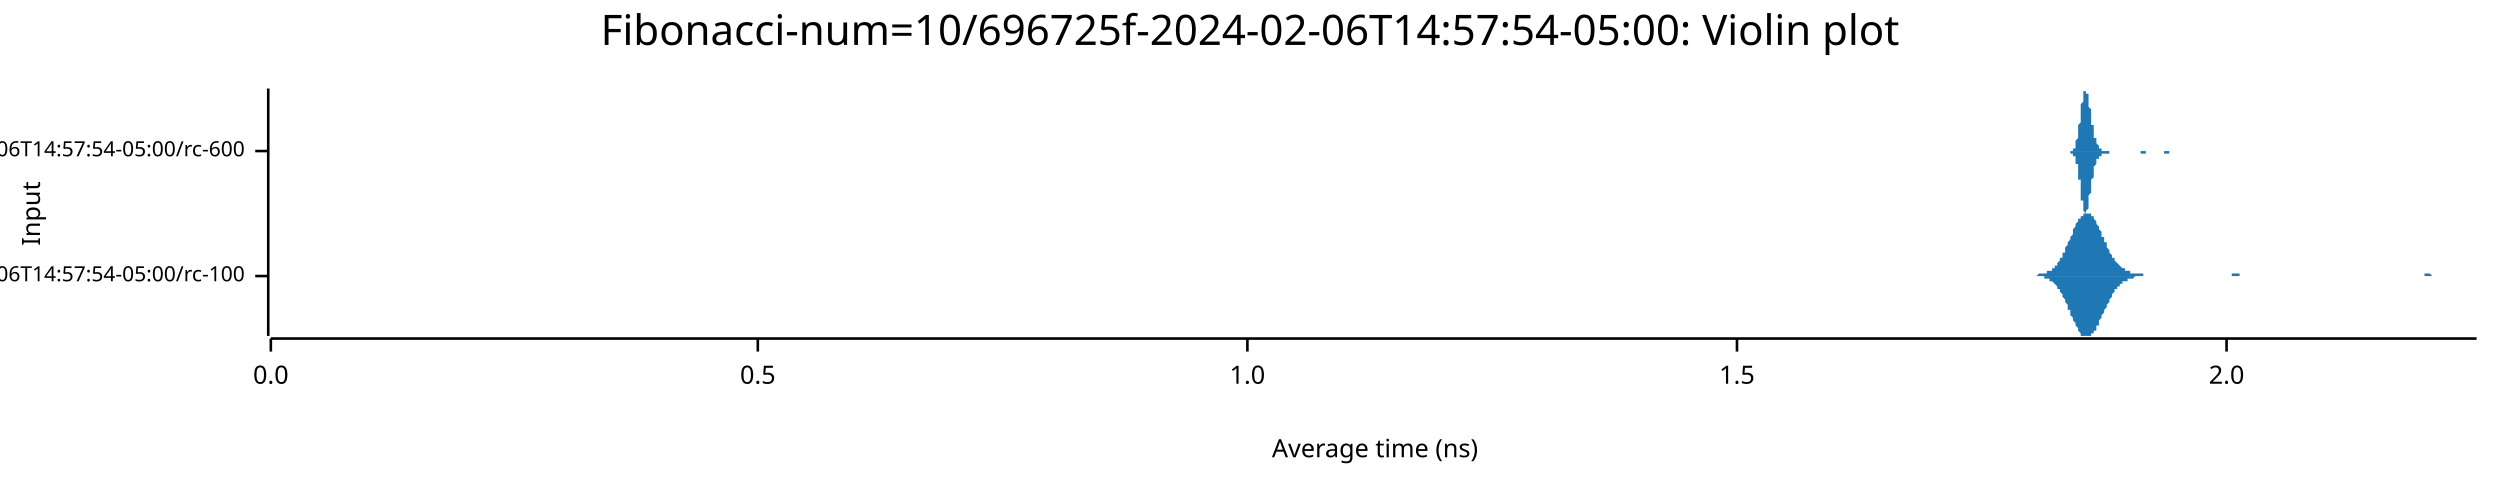
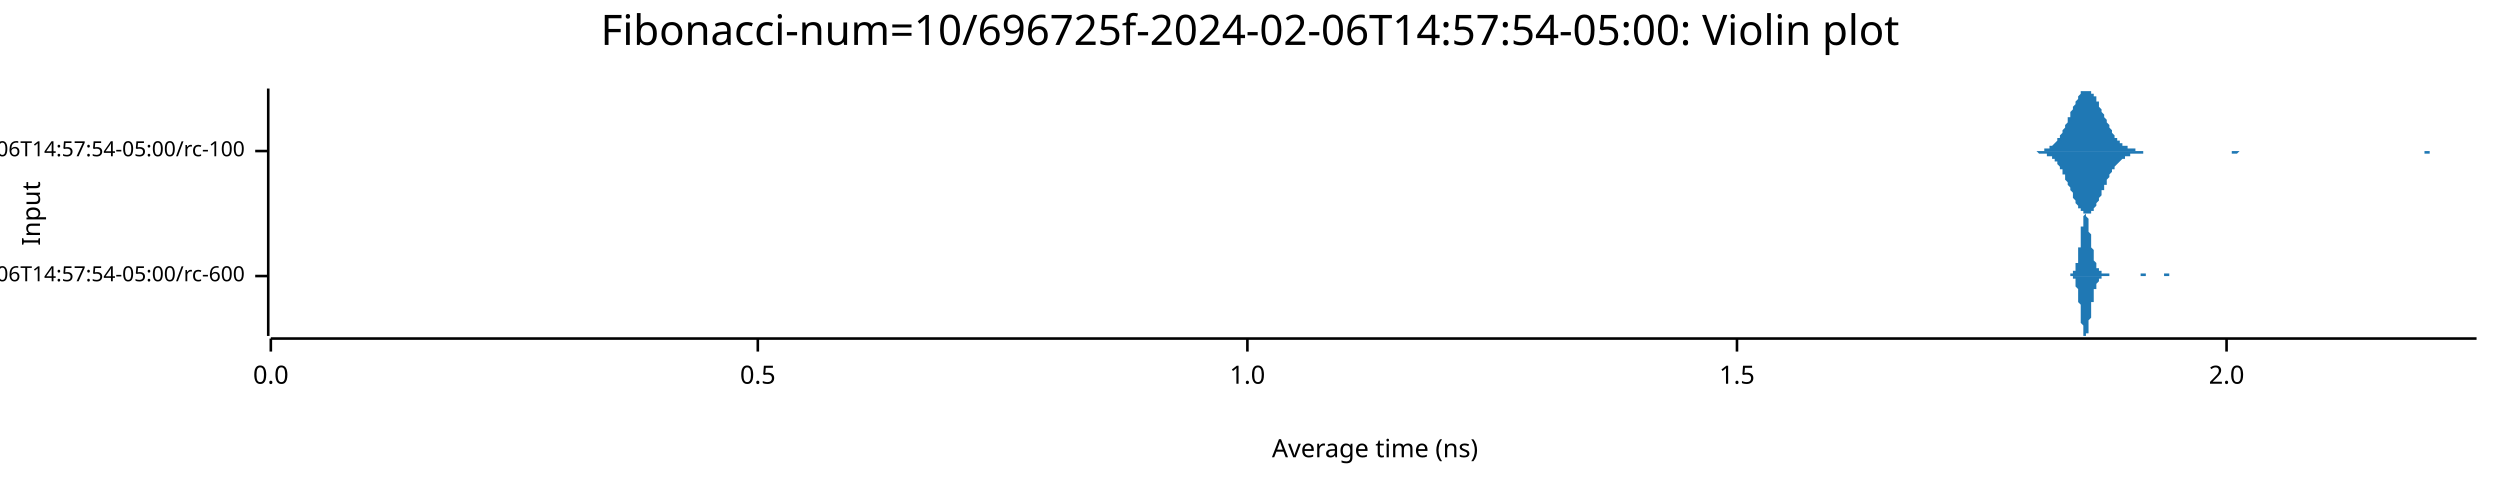
<svg xmlns="http://www.w3.org/2000/svg" width="960" height="186" viewBox="0 0 960 186">
  <text x="480" y="5" dy="0.76em" text-anchor="middle" font-family="sans-serif" font-size="16.129" opacity="1" fill="#000000">
Fibonacci-num=10/696725f-2024-02-06T14:57:54-05:00: Violin plot
</text>
  <text x="8" y="82" dy="0.76em" text-anchor="middle" font-family="sans-serif" font-size="9.677" opacity="1" fill="#000000" transform="rotate(270, 8, 82)">
Input
</text>
  <text x="528" y="178" dy="-0.5ex" text-anchor="middle" font-family="sans-serif" font-size="9.677" opacity="1" fill="#000000">
Average time (ns)
</text>
  <polyline fill="none" opacity="1" stroke="#000000" stroke-width="1" points="103,34 103,129 " />
  <text x="94" y="106" dy="0.5ex" text-anchor="end" font-family="sans-serif" font-size="8.065" opacity="1" fill="#000000">
- Fibonacci-num=10/696725f-2024-02-06T14:57:54-05:00/rc-100
+ Fibonacci-num=10/696725f-2024-02-06T14:57:54-05:00/rc-600
</text>
  <polyline fill="none" opacity="1" stroke="#000000" stroke-width="1" points="98,106 103,106 " />
  <text x="94" y="58" dy="0.5ex" text-anchor="end" font-family="sans-serif" font-size="8.065" opacity="1" fill="#000000">
- Fibonacci-num=10/696725f-2024-02-06T14:57:54-05:00/rc-600
+ Fibonacci-num=10/696725f-2024-02-06T14:57:54-05:00/rc-100
</text>
  <polyline fill="none" opacity="1" stroke="#000000" stroke-width="1" points="98,58 103,58 " />
  <polyline fill="none" opacity="1" stroke="#000000" stroke-width="1" points="104,130 951,130 " />
  <text x="104" y="140" dy="0.76em" text-anchor="middle" font-family="sans-serif" font-size="9.677" opacity="1" fill="#000000">
0.0
</text>
  <polyline fill="none" opacity="1" stroke="#000000" stroke-width="1" points="104,130 104,135 " />
  <text x="291" y="140" dy="0.76em" text-anchor="middle" font-family="sans-serif" font-size="9.677" opacity="1" fill="#000000">
0.5
</text>
  <polyline fill="none" opacity="1" stroke="#000000" stroke-width="1" points="291,130 291,135 " />
  <text x="479" y="140" dy="0.76em" text-anchor="middle" font-family="sans-serif" font-size="9.677" opacity="1" fill="#000000">
1.0
</text>
  <polyline fill="none" opacity="1" stroke="#000000" stroke-width="1" points="479,130 479,135 " />
  <text x="667" y="140" dy="0.76em" text-anchor="middle" font-family="sans-serif" font-size="9.677" opacity="1" fill="#000000">
1.5
</text>
  <polyline fill="none" opacity="1" stroke="#000000" stroke-width="1" points="667,130 667,135 " />
  <text x="855" y="140" dy="0.76em" text-anchor="middle" font-family="sans-serif" font-size="9.677" opacity="1" fill="#000000">
2.0
</text>
  <polyline fill="none" opacity="1" stroke="#000000" stroke-width="1" points="855,130 855,135 " />
-   <polygon opacity="1" fill="#1F78B4" points="780,106 781,106 781,106 781,106 782,106 782,106 782,106 783,105 783,105 783,105 784,105 784,105 784,105 785,105 785,105 785,105 786,105 786,105 786,104 787,104 787,104 788,104 788,103 788,103 789,103 789,102 789,102 790,102 790,101 790,101 791,100 791,100 791,99 792,99 792,98 792,97 793,97 793,96 793,95 794,94 794,94 794,93 795,92 795,91 795,91 796,90 796,89 796,88 797,87 797,87 797,86 798,85 798,85 798,84 799,84 799,83 799,83 800,83 800,82 800,82 801,82 801,82 801,82 802,82 802,82 803,82 803,83 803,83 804,83 804,84 804,84 805,85 805,86 805,86 806,87 806,88 806,88 807,89 807,90 807,91 808,91 808,92 808,93 809,93 809,94 809,95 810,96 810,96 810,97 811,98 811,98 811,99 812,99 812,100 812,100 813,101 813,101 813,101 814,102 814,102 814,102 815,103 815,103 815,103 816,103 816,104 817,104 817,104 817,104 818,104 818,104 818,105 819,105 819,105 819,105 820,105 820,105 820,105 821,105 821,105 821,105 822,105 822,105 822,105 823,105 823,105 823,106 824,106 824,106 824,106 825,106 825,106 825,106 826,106 826,106 826,106 827,106 827,106 827,106 828,106 828,106 828,106 829,106 829,106 829,106 830,106 830,106 830,106 831,106 831,106 832,106 832,106 832,106 833,106 833,106 833,106 834,106 834,106 834,106 835,106 835,106 835,106 836,106 836,106 836,106 837,106 837,106 837,106 838,106 838,106 838,106 839,106 839,106 839,106 840,106 840,106 840,106 841,106 841,106 841,106 842,106 842,106 842,106 843,106 843,106 843,106 844,106 844,106 844,106 845,106 845,106 845,106 846,106 846,106 847,106 847,106 847,106 848,106 848,106 848,106 849,106 849,106 849,106 850,106 850,106 850,106 851,106 851,106 851,106 852,106 852,106 852,106 853,106 853,106 853,106 854,106 854,106 854,106 855,106 855,106 855,106 856,106 856,106 856,106 857,106 857,106 857,105 858,105 858,105 858,105 859,105 859,105 859,105 860,105 860,106 860,106 861,106 861,106 862,106 862,106 862,106 863,106 863,106 863,106 864,106 864,106 864,106 865,106 865,106 865,106 866,106 866,106 866,106 867,106 867,106 867,106 868,106 868,106 868,106 869,106 869,106 869,106 870,106 870,106 870,106 871,106 871,106 871,106 872,106 872,106 872,106 873,106 873,106 873,106 874,106 874,106 874,106 875,106 875,106 875,106 876,106 876,106 877,106 877,106 877,106 878,106 878,106 878,106 879,106 879,106 879,106 880,106 880,106 880,106 881,106 881,106 881,106 882,106 882,106 882,106 883,106 883,106 883,106 884,106 884,106 884,106 885,106 885,106 885,106 886,106 886,106 886,106 887,106 887,106 887,106 888,106 888,106 888,106 889,106 889,106 889,106 890,106 890,106 890,106 891,106 891,106 892,106 892,106 892,106 893,106 893,106 893,106 894,106 894,106 894,106 895,106 895,106 895,106 896,106 896,106 896,106 897,106 897,106 897,106 898,106 898,106 898,106 899,106 899,106 899,106 900,106 900,106 900,106 901,106 901,106 901,106 902,106 902,106 902,106 903,106 903,106 903,106 904,106 904,106 904,106 905,106 905,106 905,106 906,106 906,106 907,106 907,106 907,106 908,106 908,106 908,106 909,106 909,106 909,106 910,106 910,106 910,106 911,106 911,106 911,106 912,106 912,106 912,106 913,106 913,106 913,106 914,106 914,106 914,106 915,106 915,106 915,106 916,106 916,106 916,106 917,106 917,106 917,106 918,106 918,106 918,106 919,106 919,106 919,106 920,106 920,106 920,106 921,106 921,106 922,106 922,106 922,106 923,106 923,106 923,106 924,106 924,106 924,106 925,106 925,106 925,106 926,106 926,106 926,106 927,106 927,106 927,106 928,106 928,106 928,106 929,106 929,106 929,106 930,106 930,106 930,106 931,106 931,105 931,105 932,105 932,105 932,105 933,105 933,105 933,105 934,106 934,106 934,106 935,106 935,106 935,106 936,106 936,106 937,106 937,106 937,106 938,106 938,106 938,106 939,106 939,106 939,106 940,106 940,106 940,106 941,106 941,106 941,106 942,106 942,106 942,106 943,106 943,106 943,106 944,106 944,106 944,106 945,106 945,106 945,106 946,106 946,106 946,106 947,106 947,106 947,106 948,106 948,106 948,106 949,106 949,106 949,106 950,106 950,106 951,106 951,106 780,106 " />
-   <polygon opacity="1" fill="#1F78B4" points="780,106 781,106 781,106 781,106 782,106 782,106 782,106 783,106 783,106 783,106 784,106 784,106 784,106 785,106 785,107 785,107 786,107 786,107 786,107 787,107 787,108 788,108 788,108 788,108 789,109 789,109 789,109 790,110 790,110 790,111 791,111 791,112 791,112 792,113 792,114 792,114 793,115 793,116 793,116 794,117 794,118 794,119 795,119 795,120 795,121 796,122 796,123 796,123 797,124 797,125 797,125 798,126 798,127 798,127 799,128 799,128 799,129 800,129 800,129 800,129 801,129 801,129 801,129 802,129 802,129 803,129 803,129 803,128 804,128 804,128 804,127 805,127 805,126 805,125 806,125 806,124 806,123 807,122 807,122 807,121 808,120 808,119 808,119 809,118 809,117 809,117 810,116 810,115 810,115 811,114 811,113 811,113 812,112 812,112 812,111 813,111 813,110 813,110 814,110 814,109 814,109 815,109 815,108 815,108 816,108 816,108 817,108 817,107 817,107 818,107 818,107 818,107 819,107 819,107 819,107 820,106 820,106 820,106 821,106 821,106 821,106 822,106 822,106 822,106 823,106 823,106 823,106 824,106 824,106 824,106 825,106 825,106 825,106 826,106 826,106 826,106 827,106 827,106 827,106 828,106 828,106 828,106 829,106 829,106 829,106 830,106 830,106 830,106 831,106 831,106 832,106 832,106 832,106 833,106 833,106 833,106 834,106 834,106 834,106 835,106 835,106 835,106 836,106 836,106 836,106 837,106 837,106 837,106 838,106 838,106 838,106 839,106 839,106 839,106 840,106 840,106 840,106 841,106 841,106 841,106 842,106 842,106 842,106 843,106 843,106 843,106 844,106 844,106 844,106 845,106 845,106 845,106 846,106 846,106 847,106 847,106 847,106 848,106 848,106 848,106 849,106 849,106 849,106 850,106 850,106 850,106 851,106 851,106 851,106 852,106 852,106 852,106 853,106 853,106 853,106 854,106 854,106 854,106 855,106 855,106 855,106 856,106 856,106 856,106 857,106 857,106 857,106 858,106 858,106 858,106 859,106 859,106 859,106 860,106 860,106 860,106 861,106 861,106 862,106 862,106 862,106 863,106 863,106 863,106 864,106 864,106 864,106 865,106 865,106 865,106 866,106 866,106 866,106 867,106 867,106 867,106 868,106 868,106 868,106 869,106 869,106 869,106 870,106 870,106 870,106 871,106 871,106 871,106 872,106 872,106 872,106 873,106 873,106 873,106 874,106 874,106 874,106 875,106 875,106 875,106 876,106 876,106 877,106 877,106 877,106 878,106 878,106 878,106 879,106 879,106 879,106 880,106 880,106 880,106 881,106 881,106 881,106 882,106 882,106 882,106 883,106 883,106 883,106 884,106 884,106 884,106 885,106 885,106 885,106 886,106 886,106 886,106 887,106 887,106 887,106 888,106 888,106 888,106 889,106 889,106 889,106 890,106 890,106 890,106 891,106 891,106 892,106 892,106 892,106 893,106 893,106 893,106 894,106 894,106 894,106 895,106 895,106 895,106 896,106 896,106 896,106 897,106 897,106 897,106 898,106 898,106 898,106 899,106 899,106 899,106 900,106 900,106 900,106 901,106 901,106 901,106 902,106 902,106 902,106 903,106 903,106 903,106 904,106 904,106 904,106 905,106 905,106 905,106 906,106 906,106 907,106 907,106 907,106 908,106 908,106 908,106 909,106 909,106 909,106 910,106 910,106 910,106 911,106 911,106 911,106 912,106 912,106 912,106 913,106 913,106 913,106 914,106 914,106 914,106 915,106 915,106 915,106 916,106 916,106 916,106 917,106 917,106 917,106 918,106 918,106 918,106 919,106 919,106 919,106 920,106 920,106 920,106 921,106 921,106 922,106 922,106 922,106 923,106 923,106 923,106 924,106 924,106 924,106 925,106 925,106 925,106 926,106 926,106 926,106 927,106 927,106 927,106 928,106 928,106 928,106 929,106 929,106 929,106 930,106 930,106 930,106 931,106 931,106 931,106 932,106 932,106 932,106 933,106 933,106 933,106 934,106 934,106 934,106 935,106 935,106 935,106 936,106 936,106 937,106 937,106 937,106 938,106 938,106 938,106 939,106 939,106 939,106 940,106 940,106 940,106 941,106 941,106 941,106 942,106 942,106 942,106 943,106 943,106 943,106 944,106 944,106 944,106 945,106 945,106 945,106 946,106 946,106 946,106 947,106 947,106 947,106 948,106 948,106 948,106 949,106 949,106 949,106 950,106 950,106 951,106 951,106 780,106 " />
-   <polygon opacity="1" fill="#1F78B4" points="794,58 794,58 795,58 795,58 795,58 795,58 795,58 795,58 795,58 795,58 795,58 795,58 795,58 795,58 796,58 796,58 796,58 796,58 796,58 796,58 796,57 796,57 796,57 796,57 796,57 796,57 797,57 797,56 797,56 797,56 797,56 797,56 797,55 797,55 797,55 797,54 797,54 798,53 798,53 798,53 798,52 798,52 798,51 798,51 798,50 798,50 798,49 798,48 798,48 799,47 799,46 799,46 799,45 799,44 799,44 799,43 799,42 799,42 799,41 799,40 799,40 800,39 800,39 800,38 800,38 800,37 800,37 800,36 800,36 800,36 800,35 800,35 801,35 801,35 801,35 801,35 801,34 801,35 801,35 801,35 801,35 801,35 801,35 801,36 802,36 802,36 802,37 802,37 802,38 802,38 802,39 802,39 802,40 802,40 802,41 802,41 803,42 803,43 803,43 803,44 803,44 803,45 803,45 803,46 803,47 803,47 803,48 804,48 804,49 804,49 804,50 804,50 804,51 804,51 804,51 804,52 804,52 804,52 804,53 805,53 805,53 805,54 805,54 805,54 805,54 805,55 805,55 805,55 805,55 805,55 806,56 806,56 806,56 806,56 806,56 806,56 806,56 806,57 806,57 806,57 806,57 806,57 807,57 807,57 807,57 807,57 807,57 807,57 807,57 807,57 807,57 807,57 807,57 807,58 808,58 808,58 808,58 808,58 808,58 808,58 808,58 808,58 808,58 808,58 808,58 809,58 809,58 809,58 809,58 809,58 809,58 809,58 809,58 809,58 809,58 809,58 809,58 810,58 810,58 810,58 810,58 810,58 810,58 810,58 810,58 810,58 810,58 810,58 810,58 811,58 811,58 811,58 811,58 811,58 811,58 811,58 811,58 811,58 811,58 811,58 812,58 812,58 812,58 812,58 812,58 812,58 812,58 812,58 812,58 812,58 812,58 812,58 813,58 813,58 813,58 813,58 813,58 813,58 813,58 813,58 813,58 813,58 813,58 813,58 814,58 814,58 814,58 814,58 814,58 814,58 814,58 814,58 814,58 814,58 814,58 815,58 815,58 815,58 815,58 815,58 815,58 815,58 815,58 815,58 815,58 815,58 815,58 816,58 816,58 816,58 816,58 816,58 816,58 816,58 816,58 816,58 816,58 816,58 817,58 817,58 817,58 817,58 817,58 817,58 817,58 817,58 817,58 817,58 817,58 817,58 818,58 818,58 818,58 818,58 818,58 818,58 818,58 818,58 818,58 818,58 818,58 818,58 819,58 819,58 819,58 819,58 819,58 819,58 819,58 819,58 819,58 819,58 819,58 820,58 820,58 820,58 820,58 820,58 820,58 820,58 820,58 820,58 820,58 820,58 820,58 821,58 821,58 821,58 821,58 821,58 821,58 821,58 821,58 821,58 821,58 821,58 821,58 822,58 822,58 822,58 822,58 822,58 822,58 822,58 822,58 822,58 822,58 822,58 823,58 823,58 823,58 823,58 823,58 823,58 823,58 823,58 823,58 823,58 823,58 823,58 824,58 824,58 824,58 824,58 824,58 824,58 824,58 824,58 824,58 824,58 824,58 824,58 825,58 825,58 825,58 825,58 825,58 825,58 825,58 825,58 825,58 825,58 825,58 826,58 826,58 826,58 826,58 826,58 826,58 826,58 826,58 826,58 826,58 826,58 826,58 827,58 827,58 827,58 827,58 827,58 827,58 827,58 827,58 827,58 827,58 827,58 828,58 828,58 828,58 828,58 828,58 828,58 828,58 828,58 828,58 828,58 828,58 828,58 829,58 829,58 829,58 829,58 829,58 829,58 829,58 829,58 829,58 829,58 829,58 829,58 830,58 830,58 830,58 830,58 830,58 830,58 830,58 830,58 830,58 830,58 830,58 831,58 831,58 831,58 831,58 831,58 831,58 831,58 831,58 831,58 831,58 831,58 831,58 832,58 832,58 832,58 832,58 832,58 832,58 832,58 832,58 832,58 832,58 832,58 832,58 833,58 833,58 833,58 833,58 833,58 833,58 833,58 833,58 833,58 833,58 833,58 834,58 834,58 834,58 834,58 834,58 834,58 834,58 834,58 834,58 834,58 834,58 834,58 835,58 835,58 835,58 835,58 835,58 835,58 835,58 835,58 835,58 835,58 835,58 835,58 836,58 836,58 836,58 836,58 836,58 836,58 836,58 836,58 836,58 836,58 836,58 837,58 837,58 837,58 837,58 837,58 837,58 837,58 837,58 837,58 837,58 794,58 " />
-   <polygon opacity="1" fill="#1F78B4" points="794,58 794,58 795,58 795,58 795,58 795,58 795,58 795,58 795,58 795,58 795,58 795,58 795,59 795,59 796,59 796,59 796,59 796,59 796,59 796,59 796,59 796,59 796,59 796,59 796,60 796,60 797,60 797,60 797,60 797,60 797,61 797,61 797,61 797,62 797,62 797,62 797,63 798,63 798,63 798,64 798,64 798,65 798,65 798,66 798,66 798,67 798,68 798,68 798,69 799,69 799,70 799,71 799,71 799,72 799,73 799,73 799,74 799,75 799,75 799,76 799,77 800,77 800,78 800,78 800,79 800,79 800,80 800,80 800,81 800,81 800,81 800,81 801,82 801,82 801,82 801,82 801,82 801,82 801,82 801,82 801,82 801,81 801,81 801,81 802,80 802,80 802,80 802,79 802,79 802,78 802,78 802,77 802,77 802,76 802,76 802,75 803,74 803,74 803,73 803,73 803,72 803,72 803,71 803,70 803,70 803,69 803,69 804,68 804,68 804,67 804,67 804,66 804,66 804,66 804,65 804,65 804,64 804,64 804,64 805,63 805,63 805,63 805,63 805,62 805,62 805,62 805,62 805,61 805,61 805,61 806,61 806,61 806,61 806,60 806,60 806,60 806,60 806,60 806,60 806,60 806,60 806,60 807,60 807,59 807,59 807,59 807,59 807,59 807,59 807,59 807,59 807,59 807,59 807,59 808,59 808,59 808,59 808,59 808,59 808,59 808,59 808,59 808,59 808,59 808,59 809,59 809,59 809,59 809,59 809,59 809,59 809,59 809,59 809,59 809,59 809,59 809,59 810,59 810,58 810,58 810,58 810,58 810,58 810,58 810,58 810,58 810,58 810,58 810,58 811,58 811,58 811,58 811,58 811,58 811,58 811,58 811,58 811,58 811,58 811,58 812,58 812,58 812,58 812,58 812,58 812,58 812,58 812,58 812,58 812,58 812,58 812,58 813,58 813,58 813,58 813,58 813,58 813,58 813,58 813,58 813,58 813,58 813,58 813,58 814,58 814,58 814,58 814,58 814,58 814,58 814,58 814,58 814,58 814,58 814,58 815,58 815,58 815,58 815,58 815,58 815,58 815,58 815,58 815,58 815,58 815,58 815,58 816,58 816,58 816,58 816,58 816,58 816,58 816,58 816,58 816,58 816,58 816,58 817,58 817,58 817,58 817,58 817,58 817,58 817,58 817,58 817,58 817,58 817,58 817,58 818,58 818,58 818,58 818,58 818,58 818,58 818,58 818,58 818,58 818,58 818,58 818,58 819,58 819,58 819,58 819,58 819,58 819,58 819,58 819,58 819,58 819,58 819,58 820,58 820,58 820,58 820,58 820,58 820,58 820,58 820,58 820,58 820,58 820,58 820,58 821,58 821,58 821,58 821,58 821,58 821,58 821,58 821,58 821,58 821,58 821,58 821,58 822,58 822,58 822,58 822,58 822,58 822,59 822,59 822,59 822,59 822,59 822,59 823,59 823,59 823,59 823,59 823,59 823,59 823,59 823,59 823,59 823,59 823,59 823,59 824,59 824,59 824,58 824,58 824,58 824,58 824,58 824,58 824,58 824,58 824,58 824,58 825,58 825,58 825,58 825,58 825,58 825,58 825,58 825,58 825,58 825,58 825,58 826,58 826,58 826,58 826,58 826,58 826,58 826,58 826,58 826,58 826,58 826,58 826,58 827,58 827,58 827,58 827,58 827,58 827,58 827,58 827,58 827,58 827,58 827,58 828,58 828,58 828,58 828,58 828,58 828,58 828,58 828,58 828,58 828,58 828,58 828,58 829,58 829,58 829,58 829,58 829,58 829,58 829,58 829,58 829,58 829,58 829,58 829,58 830,58 830,58 830,58 830,58 830,58 830,58 830,58 830,58 830,58 830,58 830,58 831,58 831,58 831,58 831,58 831,58 831,58 831,58 831,58 831,58 831,59 831,59 831,59 832,59 832,59 832,59 832,59 832,59 832,59 832,59 832,59 832,59 832,59 832,59 832,59 833,59 833,59 833,59 833,59 833,59 833,59 833,58 833,58 833,58 833,58 833,58 834,58 834,58 834,58 834,58 834,58 834,58 834,58 834,58 834,58 834,58 834,58 834,58 835,58 835,58 835,58 835,58 835,58 835,58 835,58 835,58 835,58 835,58 835,58 835,58 836,58 836,58 836,58 836,58 836,58 836,58 836,58 836,58 836,58 836,58 836,58 837,58 837,58 837,58 837,58 837,58 837,58 837,58 837,58 837,58 837,58 794,58 " />
+   <polygon opacity="1" fill="#1F78B4" points="794,106 794,106 795,106 795,106 795,106 795,106 795,106 795,106 795,106 795,106 795,106 795,106 795,105 795,105 796,105 796,105 796,105 796,105 796,105 796,105 796,105 796,105 796,105 796,105 796,104 796,104 797,104 797,104 797,104 797,104 797,103 797,103 797,103 797,102 797,102 797,102 797,101 798,101 798,101 798,100 798,100 798,99 798,99 798,98 798,98 798,97 798,96 798,96 798,95 799,95 799,94 799,93 799,93 799,92 799,91 799,91 799,90 799,89 799,89 799,88 799,87 800,87 800,86 800,86 800,85 800,85 800,84 800,84 800,83 800,83 800,83 800,83 801,82 801,82 801,82 801,82 801,82 801,82 801,82 801,82 801,82 801,83 801,83 801,83 802,84 802,84 802,84 802,85 802,85 802,86 802,86 802,87 802,87 802,88 802,88 802,89 803,90 803,90 803,91 803,91 803,92 803,92 803,93 803,94 803,94 803,95 803,95 804,96 804,96 804,97 804,97 804,98 804,98 804,98 804,99 804,99 804,100 804,100 804,100 805,101 805,101 805,101 805,101 805,102 805,102 805,102 805,102 805,103 805,103 805,103 806,103 806,103 806,103 806,104 806,104 806,104 806,104 806,104 806,104 806,104 806,104 806,104 807,104 807,105 807,105 807,105 807,105 807,105 807,105 807,105 807,105 807,105 807,105 807,105 808,105 808,105 808,105 808,105 808,105 808,105 808,105 808,105 808,105 808,105 808,105 809,105 809,105 809,105 809,105 809,105 809,105 809,105 809,105 809,105 809,105 809,105 809,105 810,105 810,106 810,106 810,106 810,106 810,106 810,106 810,106 810,106 810,106 810,106 810,106 811,106 811,106 811,106 811,106 811,106 811,106 811,106 811,106 811,106 811,106 811,106 812,106 812,106 812,106 812,106 812,106 812,106 812,106 812,106 812,106 812,106 812,106 812,106 813,106 813,106 813,106 813,106 813,106 813,106 813,106 813,106 813,106 813,106 813,106 813,106 814,106 814,106 814,106 814,106 814,106 814,106 814,106 814,106 814,106 814,106 814,106 815,106 815,106 815,106 815,106 815,106 815,106 815,106 815,106 815,106 815,106 815,106 815,106 816,106 816,106 816,106 816,106 816,106 816,106 816,106 816,106 816,106 816,106 816,106 817,106 817,106 817,106 817,106 817,106 817,106 817,106 817,106 817,106 817,106 817,106 817,106 818,106 818,106 818,106 818,106 818,106 818,106 818,106 818,106 818,106 818,106 818,106 818,106 819,106 819,106 819,106 819,106 819,106 819,106 819,106 819,106 819,106 819,106 819,106 820,106 820,106 820,106 820,106 820,106 820,106 820,106 820,106 820,106 820,106 820,106 820,106 821,106 821,106 821,106 821,106 821,106 821,106 821,106 821,106 821,106 821,106 821,106 821,106 822,106 822,106 822,106 822,106 822,105 822,105 822,105 822,105 822,105 822,105 822,105 823,105 823,105 823,105 823,105 823,105 823,105 823,105 823,105 823,105 823,105 823,105 823,105 824,105 824,105 824,105 824,106 824,106 824,106 824,106 824,106 824,106 824,106 824,106 824,106 825,106 825,106 825,106 825,106 825,106 825,106 825,106 825,106 825,106 825,106 825,106 826,106 826,106 826,106 826,106 826,106 826,106 826,106 826,106 826,106 826,106 826,106 826,106 827,106 827,106 827,106 827,106 827,106 827,106 827,106 827,106 827,106 827,106 827,106 828,106 828,106 828,106 828,106 828,106 828,106 828,106 828,106 828,106 828,106 828,106 828,106 829,106 829,106 829,106 829,106 829,106 829,106 829,106 829,106 829,106 829,106 829,106 829,106 830,106 830,106 830,106 830,106 830,106 830,106 830,106 830,106 830,106 830,106 830,106 831,106 831,106 831,106 831,106 831,106 831,106 831,106 831,106 831,106 831,105 831,105 831,105 832,105 832,105 832,105 832,105 832,105 832,105 832,105 832,105 832,105 832,105 832,105 832,105 833,105 833,105 833,105 833,105 833,105 833,105 833,106 833,106 833,106 833,106 833,106 834,106 834,106 834,106 834,106 834,106 834,106 834,106 834,106 834,106 834,106 834,106 834,106 835,106 835,106 835,106 835,106 835,106 835,106 835,106 835,106 835,106 835,106 835,106 835,106 836,106 836,106 836,106 836,106 836,106 836,106 836,106 836,106 836,106 836,106 836,106 837,106 837,106 837,106 837,106 837,106 837,106 837,106 837,106 837,106 837,106 794,106 " />
+   <polygon opacity="1" fill="#1F78B4" points="794,106 794,106 795,106 795,106 795,106 795,106 795,106 795,106 795,106 795,106 795,106 795,106 795,106 795,106 796,106 796,106 796,106 796,106 796,106 796,106 796,107 796,107 796,107 796,107 796,107 796,107 797,107 797,108 797,108 797,108 797,108 797,108 797,109 797,109 797,109 797,110 797,110 798,111 798,111 798,111 798,112 798,112 798,113 798,113 798,114 798,114 798,115 798,116 798,116 799,117 799,118 799,118 799,119 799,120 799,120 799,121 799,122 799,122 799,123 799,124 799,124 800,125 800,125 800,126 800,126 800,127 800,127 800,128 800,128 800,128 800,129 800,129 801,129 801,129 801,129 801,129 801,129 801,129 801,129 801,129 801,129 801,129 801,129 801,128 802,128 802,128 802,127 802,127 802,126 802,126 802,125 802,125 802,124 802,124 802,123 802,123 803,122 803,121 803,121 803,120 803,120 803,119 803,119 803,118 803,117 803,117 803,116 804,116 804,115 804,115 804,114 804,114 804,113 804,113 804,113 804,112 804,112 804,112 804,111 805,111 805,111 805,110 805,110 805,110 805,110 805,109 805,109 805,109 805,109 805,109 806,108 806,108 806,108 806,108 806,108 806,108 806,108 806,107 806,107 806,107 806,107 806,107 807,107 807,107 807,107 807,107 807,107 807,107 807,107 807,107 807,107 807,107 807,107 807,106 808,106 808,106 808,106 808,106 808,106 808,106 808,106 808,106 808,106 808,106 808,106 809,106 809,106 809,106 809,106 809,106 809,106 809,106 809,106 809,106 809,106 809,106 809,106 810,106 810,106 810,106 810,106 810,106 810,106 810,106 810,106 810,106 810,106 810,106 810,106 811,106 811,106 811,106 811,106 811,106 811,106 811,106 811,106 811,106 811,106 811,106 812,106 812,106 812,106 812,106 812,106 812,106 812,106 812,106 812,106 812,106 812,106 812,106 813,106 813,106 813,106 813,106 813,106 813,106 813,106 813,106 813,106 813,106 813,106 813,106 814,106 814,106 814,106 814,106 814,106 814,106 814,106 814,106 814,106 814,106 814,106 815,106 815,106 815,106 815,106 815,106 815,106 815,106 815,106 815,106 815,106 815,106 815,106 816,106 816,106 816,106 816,106 816,106 816,106 816,106 816,106 816,106 816,106 816,106 817,106 817,106 817,106 817,106 817,106 817,106 817,106 817,106 817,106 817,106 817,106 817,106 818,106 818,106 818,106 818,106 818,106 818,106 818,106 818,106 818,106 818,106 818,106 818,106 819,106 819,106 819,106 819,106 819,106 819,106 819,106 819,106 819,106 819,106 819,106 820,106 820,106 820,106 820,106 820,106 820,106 820,106 820,106 820,106 820,106 820,106 820,106 821,106 821,106 821,106 821,106 821,106 821,106 821,106 821,106 821,106 821,106 821,106 821,106 822,106 822,106 822,106 822,106 822,106 822,106 822,106 822,106 822,106 822,106 822,106 823,106 823,106 823,106 823,106 823,106 823,106 823,106 823,106 823,106 823,106 823,106 823,106 824,106 824,106 824,106 824,106 824,106 824,106 824,106 824,106 824,106 824,106 824,106 824,106 825,106 825,106 825,106 825,106 825,106 825,106 825,106 825,106 825,106 825,106 825,106 826,106 826,106 826,106 826,106 826,106 826,106 826,106 826,106 826,106 826,106 826,106 826,106 827,106 827,106 827,106 827,106 827,106 827,106 827,106 827,106 827,106 827,106 827,106 828,106 828,106 828,106 828,106 828,106 828,106 828,106 828,106 828,106 828,106 828,106 828,106 829,106 829,106 829,106 829,106 829,106 829,106 829,106 829,106 829,106 829,106 829,106 829,106 830,106 830,106 830,106 830,106 830,106 830,106 830,106 830,106 830,106 830,106 830,106 831,106 831,106 831,106 831,106 831,106 831,106 831,106 831,106 831,106 831,106 831,106 831,106 832,106 832,106 832,106 832,106 832,106 832,106 832,106 832,106 832,106 832,106 832,106 832,106 833,106 833,106 833,106 833,106 833,106 833,106 833,106 833,106 833,106 833,106 833,106 834,106 834,106 834,106 834,106 834,106 834,106 834,106 834,106 834,106 834,106 834,106 834,106 835,106 835,106 835,106 835,106 835,106 835,106 835,106 835,106 835,106 835,106 835,106 835,106 836,106 836,106 836,106 836,106 836,106 836,106 836,106 836,106 836,106 836,106 836,106 837,106 837,106 837,106 837,106 837,106 837,106 837,106 837,106 837,106 837,106 794,106 " />
+   <polygon opacity="1" fill="#1F78B4" points="780,58 781,58 781,58 781,58 782,58 782,58 782,58 783,58 783,58 783,58 784,58 784,58 784,58 785,58 785,57 785,57 786,57 786,57 786,57 787,57 787,56 788,56 788,56 788,56 789,55 789,55 789,55 790,54 790,54 790,53 791,53 791,52 791,52 792,51 792,50 792,50 793,49 793,48 793,48 794,47 794,46 794,45 795,45 795,44 795,43 796,42 796,41 796,41 797,40 797,39 797,39 798,38 798,37 798,37 799,36 799,36 799,35 800,35 800,35 800,35 801,35 801,34 801,35 802,35 802,35 803,35 803,35 803,36 804,36 804,36 804,37 805,37 805,38 805,39 806,39 806,40 806,41 807,42 807,42 807,43 808,44 808,45 808,45 809,46 809,47 809,47 810,48 810,49 810,49 811,50 811,51 811,51 812,52 812,52 812,53 813,53 813,54 813,54 814,54 814,55 814,55 815,55 815,55 815,56 816,56 816,56 817,56 817,57 817,57 818,57 818,57 818,57 819,57 819,57 819,57 820,57 820,58 820,58 821,58 821,58 821,58 822,58 822,58 822,58 823,58 823,58 823,58 824,58 824,58 824,58 825,58 825,58 825,58 826,58 826,58 826,58 827,58 827,58 827,58 828,58 828,58 828,58 829,58 829,58 829,58 830,58 830,58 830,58 831,58 831,58 832,58 832,58 832,58 833,58 833,58 833,58 834,58 834,58 834,58 835,58 835,58 835,58 836,58 836,58 836,58 837,58 837,58 837,58 838,58 838,58 838,58 839,58 839,58 839,58 840,58 840,58 840,58 841,58 841,58 841,58 842,58 842,58 842,58 843,58 843,58 843,58 844,58 844,58 844,58 845,58 845,58 845,58 846,58 846,58 847,58 847,58 847,58 848,58 848,58 848,58 849,58 849,58 849,58 850,58 850,58 850,58 851,58 851,58 851,58 852,58 852,58 852,58 853,58 853,58 853,58 854,58 854,58 854,58 855,58 855,58 855,58 856,58 856,58 856,58 857,58 857,58 857,58 858,58 858,58 858,58 859,58 859,58 859,58 860,58 860,58 860,58 861,58 861,58 862,58 862,58 862,58 863,58 863,58 863,58 864,58 864,58 864,58 865,58 865,58 865,58 866,58 866,58 866,58 867,58 867,58 867,58 868,58 868,58 868,58 869,58 869,58 869,58 870,58 870,58 870,58 871,58 871,58 871,58 872,58 872,58 872,58 873,58 873,58 873,58 874,58 874,58 874,58 875,58 875,58 875,58 876,58 876,58 877,58 877,58 877,58 878,58 878,58 878,58 879,58 879,58 879,58 880,58 880,58 880,58 881,58 881,58 881,58 882,58 882,58 882,58 883,58 883,58 883,58 884,58 884,58 884,58 885,58 885,58 885,58 886,58 886,58 886,58 887,58 887,58 887,58 888,58 888,58 888,58 889,58 889,58 889,58 890,58 890,58 890,58 891,58 891,58 892,58 892,58 892,58 893,58 893,58 893,58 894,58 894,58 894,58 895,58 895,58 895,58 896,58 896,58 896,58 897,58 897,58 897,58 898,58 898,58 898,58 899,58 899,58 899,58 900,58 900,58 900,58 901,58 901,58 901,58 902,58 902,58 902,58 903,58 903,58 903,58 904,58 904,58 904,58 905,58 905,58 905,58 906,58 906,58 907,58 907,58 907,58 908,58 908,58 908,58 909,58 909,58 909,58 910,58 910,58 910,58 911,58 911,58 911,58 912,58 912,58 912,58 913,58 913,58 913,58 914,58 914,58 914,58 915,58 915,58 915,58 916,58 916,58 916,58 917,58 917,58 917,58 918,58 918,58 918,58 919,58 919,58 919,58 920,58 920,58 920,58 921,58 921,58 922,58 922,58 922,58 923,58 923,58 923,58 924,58 924,58 924,58 925,58 925,58 925,58 926,58 926,58 926,58 927,58 927,58 927,58 928,58 928,58 928,58 929,58 929,58 929,58 930,58 930,58 930,58 931,58 931,58 931,58 932,58 932,58 932,58 933,58 933,58 933,58 934,58 934,58 934,58 935,58 935,58 935,58 936,58 936,58 937,58 937,58 937,58 938,58 938,58 938,58 939,58 939,58 939,58 940,58 940,58 940,58 941,58 941,58 941,58 942,58 942,58 942,58 943,58 943,58 943,58 944,58 944,58 944,58 945,58 945,58 945,58 946,58 946,58 946,58 947,58 947,58 947,58 948,58 948,58 948,58 949,58 949,58 949,58 950,58 950,58 951,58 951,58 780,58 " />
+   <polygon opacity="1" fill="#1F78B4" points="780,58 781,58 781,58 781,58 782,58 782,58 782,58 783,59 783,59 783,59 784,59 784,59 784,59 785,59 785,59 785,59 786,59 786,59 786,60 787,60 787,60 788,60 788,61 788,61 789,61 789,62 789,62 790,62 790,63 790,63 791,64 791,64 791,65 792,65 792,66 792,67 793,67 793,68 793,69 794,70 794,70 794,71 795,72 795,73 795,73 796,74 796,75 796,76 797,77 797,77 797,78 798,79 798,79 798,80 799,80 799,81 799,81 800,81 800,82 800,82 801,82 801,82 801,82 802,82 802,82 803,82 803,81 803,81 804,81 804,80 804,80 805,79 805,78 805,78 806,77 806,76 806,76 807,75 807,74 807,73 808,73 808,72 808,71 809,71 809,70 809,69 810,68 810,68 810,67 811,66 811,66 811,65 812,65 812,64 812,64 813,63 813,63 813,63 814,62 814,62 814,62 815,61 815,61 815,61 816,61 816,60 817,60 817,60 817,60 818,60 818,60 818,59 819,59 819,59 819,59 820,59 820,59 820,59 821,59 821,59 821,59 822,59 822,59 822,59 823,59 823,59 823,58 824,58 824,58 824,58 825,58 825,58 825,58 826,58 826,58 826,58 827,58 827,58 827,58 828,58 828,58 828,58 829,58 829,58 829,58 830,58 830,58 830,58 831,58 831,58 832,58 832,58 832,58 833,58 833,58 833,58 834,58 834,58 834,58 835,58 835,58 835,58 836,58 836,58 836,58 837,58 837,58 837,58 838,58 838,58 838,58 839,58 839,58 839,58 840,58 840,58 840,58 841,58 841,58 841,58 842,58 842,58 842,58 843,58 843,58 843,58 844,58 844,58 844,58 845,58 845,58 845,58 846,58 846,58 847,58 847,58 847,58 848,58 848,58 848,58 849,58 849,58 849,58 850,58 850,58 850,58 851,58 851,58 851,58 852,58 852,58 852,58 853,58 853,58 853,58 854,58 854,58 854,58 855,58 855,58 855,58 856,58 856,58 856,58 857,58 857,58 857,59 858,59 858,59 858,59 859,59 859,59 859,59 860,58 860,58 860,58 861,58 861,58 862,58 862,58 862,58 863,58 863,58 863,58 864,58 864,58 864,58 865,58 865,58 865,58 866,58 866,58 866,58 867,58 867,58 867,58 868,58 868,58 868,58 869,58 869,58 869,58 870,58 870,58 870,58 871,58 871,58 871,58 872,58 872,58 872,58 873,58 873,58 873,58 874,58 874,58 874,58 875,58 875,58 875,58 876,58 876,58 877,58 877,58 877,58 878,58 878,58 878,58 879,58 879,58 879,58 880,58 880,58 880,58 881,58 881,58 881,58 882,58 882,58 882,58 883,58 883,58 883,58 884,58 884,58 884,58 885,58 885,58 885,58 886,58 886,58 886,58 887,58 887,58 887,58 888,58 888,58 888,58 889,58 889,58 889,58 890,58 890,58 890,58 891,58 891,58 892,58 892,58 892,58 893,58 893,58 893,58 894,58 894,58 894,58 895,58 895,58 895,58 896,58 896,58 896,58 897,58 897,58 897,58 898,58 898,58 898,58 899,58 899,58 899,58 900,58 900,58 900,58 901,58 901,58 901,58 902,58 902,58 902,58 903,58 903,58 903,58 904,58 904,58 904,58 905,58 905,58 905,58 906,58 906,58 907,58 907,58 907,58 908,58 908,58 908,58 909,58 909,58 909,58 910,58 910,58 910,58 911,58 911,58 911,58 912,58 912,58 912,58 913,58 913,58 913,58 914,58 914,58 914,58 915,58 915,58 915,58 916,58 916,58 916,58 917,58 917,58 917,58 918,58 918,58 918,58 919,58 919,58 919,58 920,58 920,58 920,58 921,58 921,58 922,58 922,58 922,58 923,58 923,58 923,58 924,58 924,58 924,58 925,58 925,58 925,58 926,58 926,58 926,58 927,58 927,58 927,58 928,58 928,58 928,58 929,58 929,58 929,58 930,58 930,58 930,58 931,58 931,58 931,59 932,59 932,59 932,59 933,59 933,59 933,58 934,58 934,58 934,58 935,58 935,58 935,58 936,58 936,58 937,58 937,58 937,58 938,58 938,58 938,58 939,58 939,58 939,58 940,58 940,58 940,58 941,58 941,58 941,58 942,58 942,58 942,58 943,58 943,58 943,58 944,58 944,58 944,58 945,58 945,58 945,58 946,58 946,58 946,58 947,58 947,58 947,58 948,58 948,58 948,58 949,58 949,58 949,58 950,58 950,58 951,58 951,58 780,58 " />
</svg>
